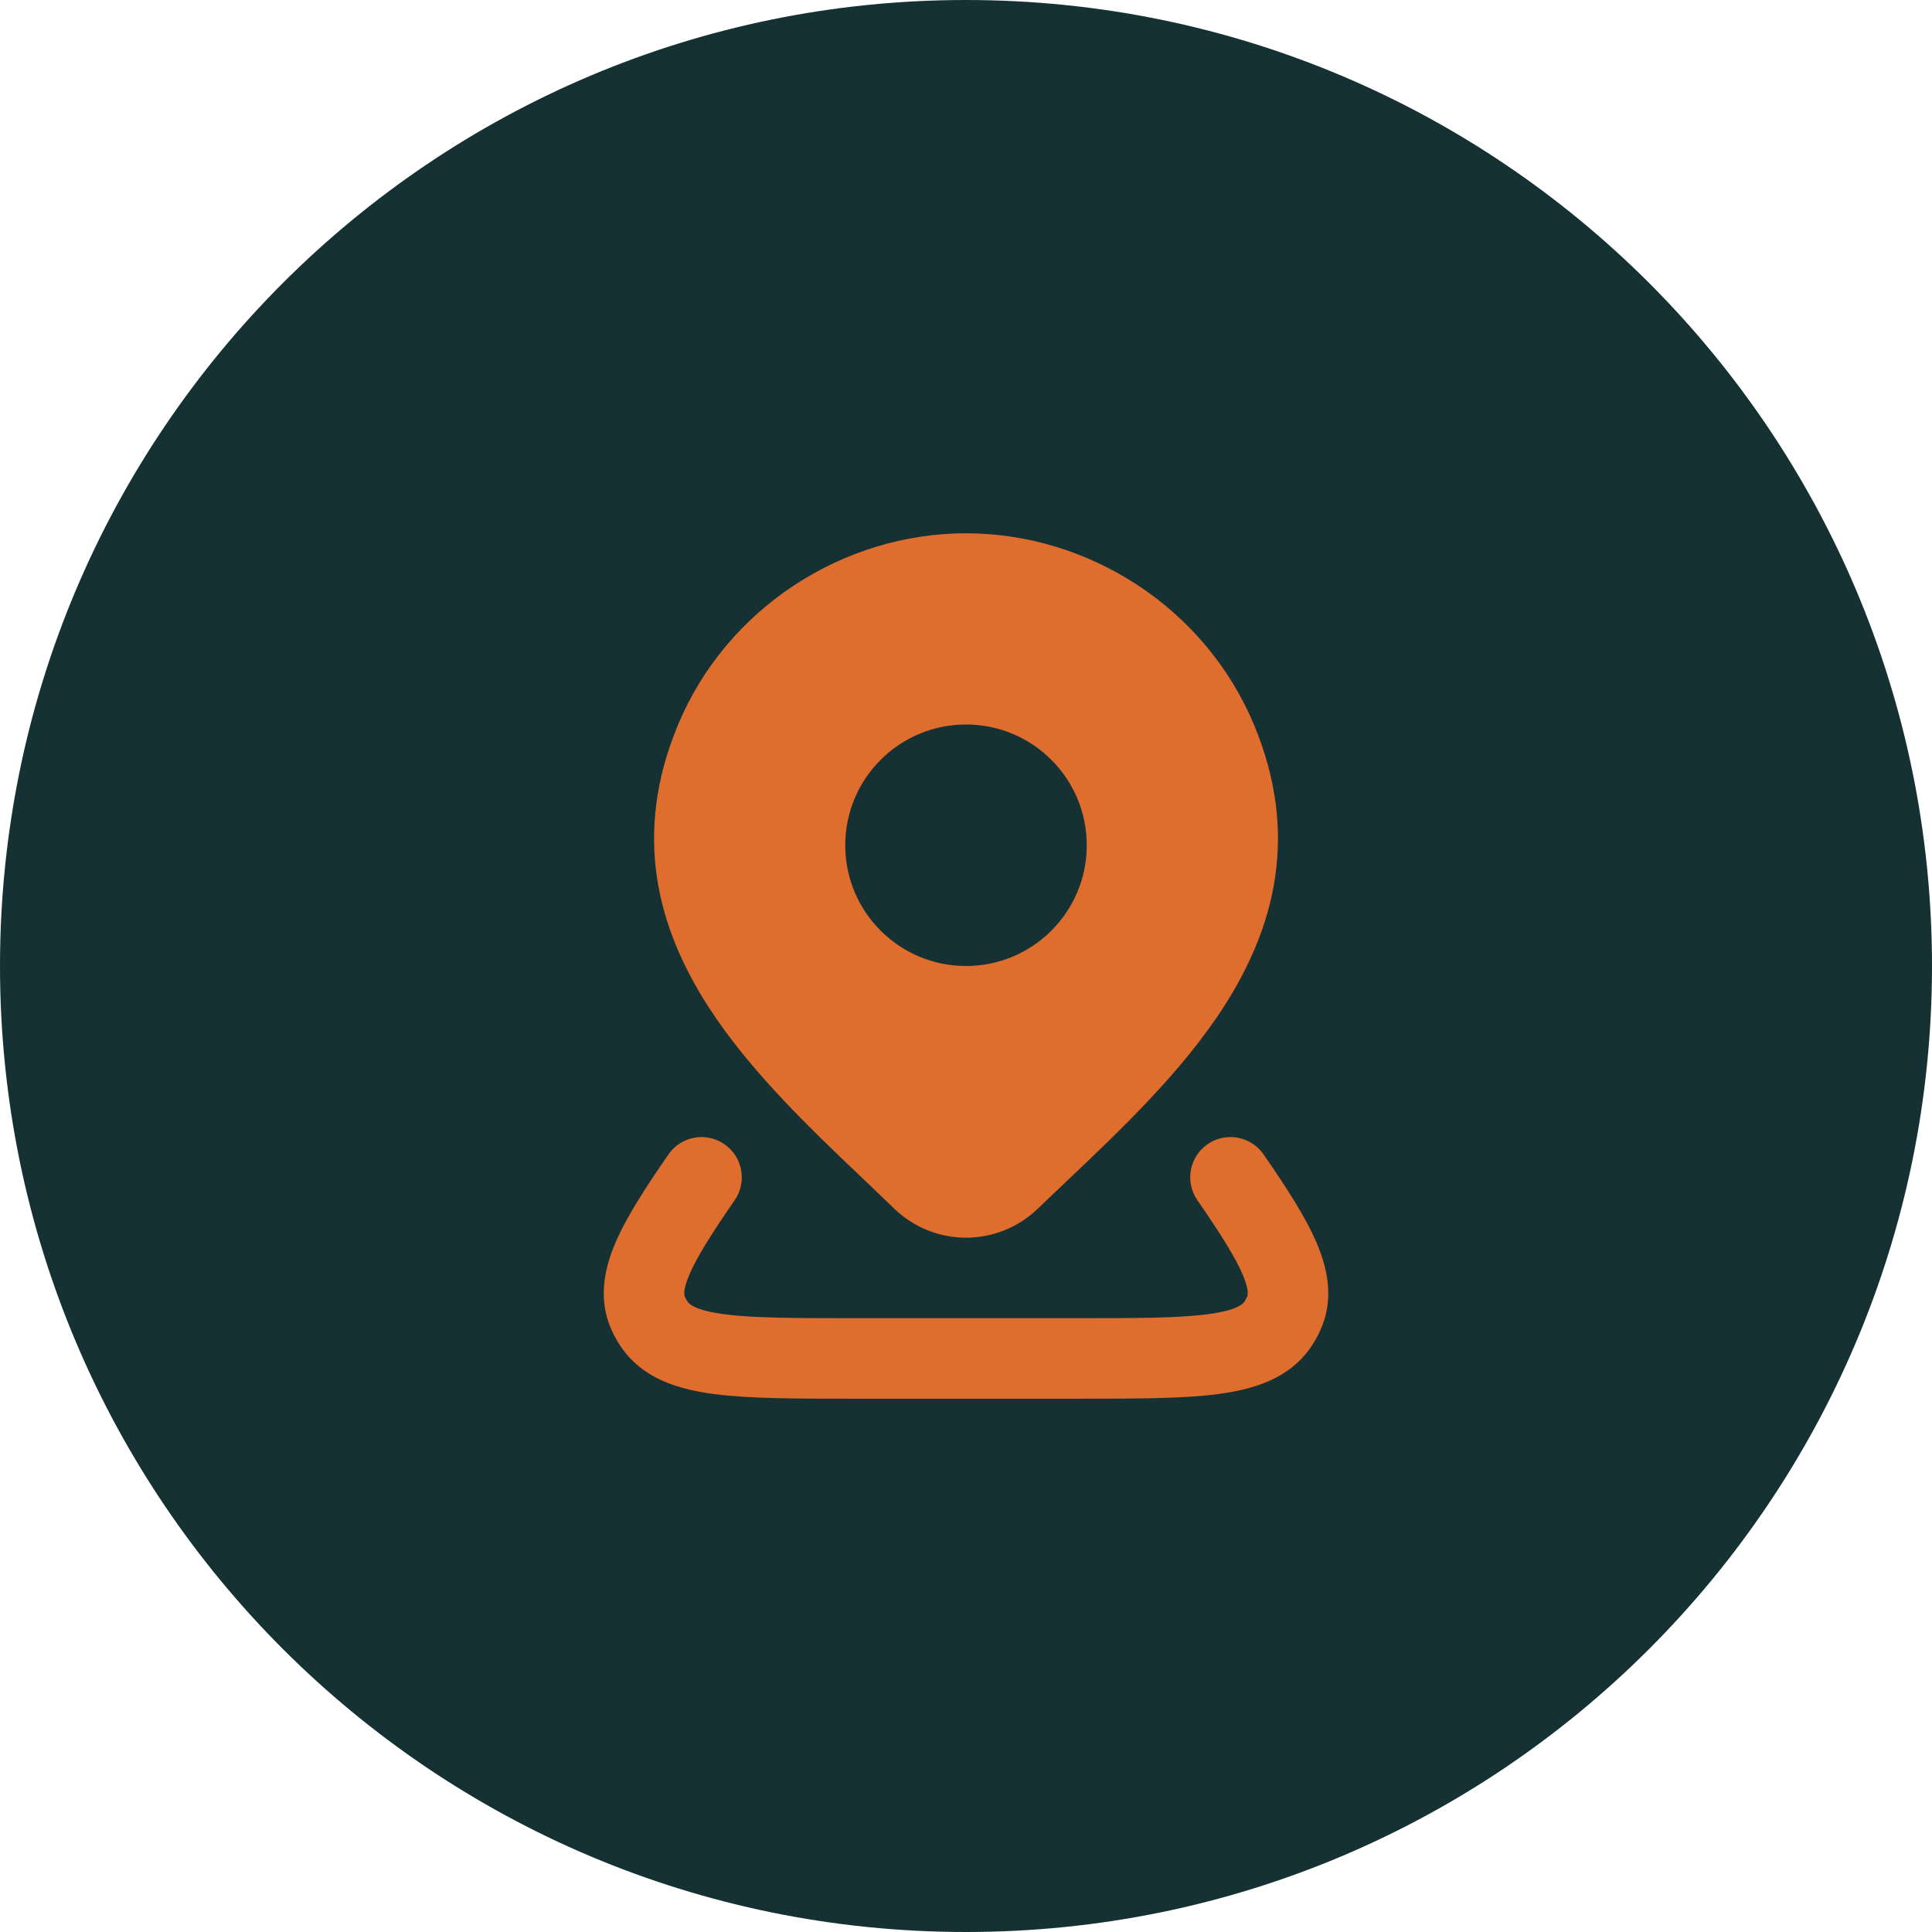
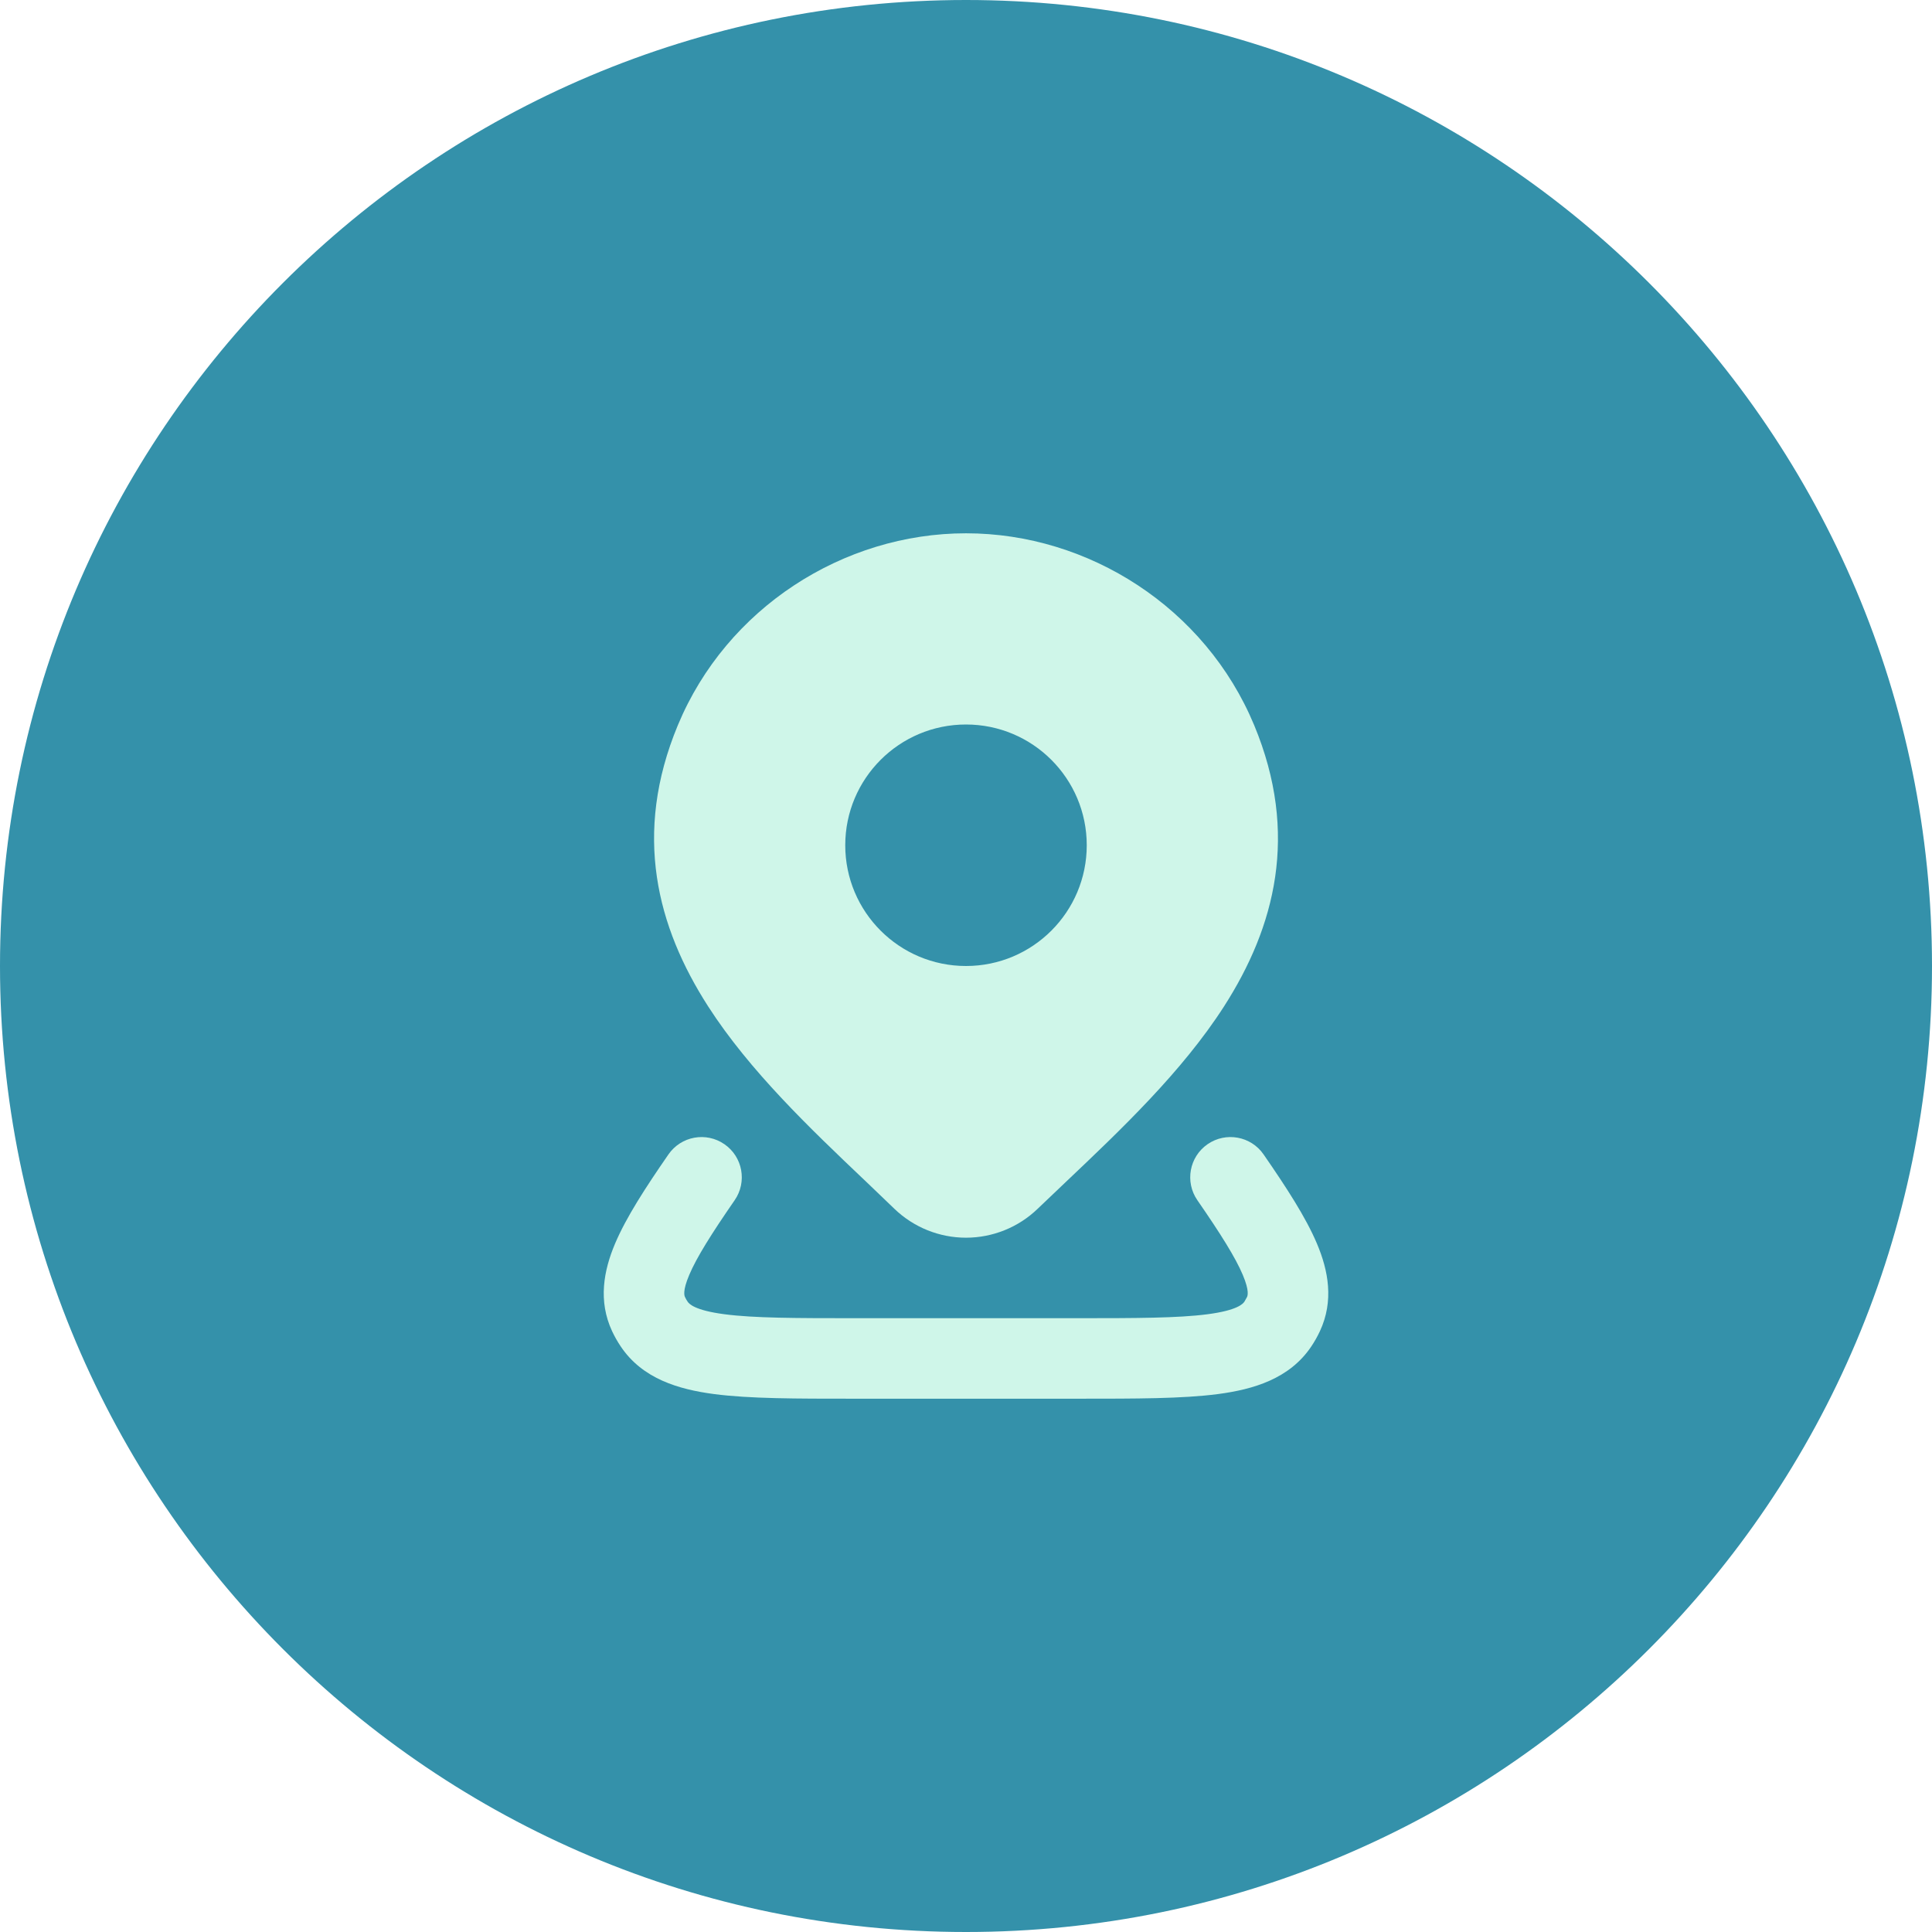
<svg xmlns="http://www.w3.org/2000/svg" width="60" height="60" viewBox="0 0 60 60" fill="none">
-   <circle cx="30" cy="30" r="30" fill="#163133" />
-   <path d="M22.497 35.534C23.066 35.926 23.208 36.705 22.816 37.273C22.088 38.327 21.636 39.048 21.405 39.593C21.189 40.103 21.257 40.246 21.274 40.282L21.275 40.285C21.297 40.332 21.323 40.378 21.354 40.423C21.398 40.489 21.566 40.693 22.5 40.815C23.417 40.935 24.71 40.938 26.603 40.938H33.398C35.291 40.938 36.584 40.935 37.501 40.815C38.435 40.693 38.602 40.489 38.647 40.423L38.725 40.284L38.726 40.282C38.743 40.246 38.811 40.103 38.596 39.593C38.365 39.048 37.913 38.327 37.185 37.273C36.793 36.705 36.935 35.926 37.503 35.534C38.071 35.142 38.85 35.284 39.242 35.852C39.957 36.888 40.554 37.806 40.898 38.62C41.254 39.459 41.43 40.401 40.991 41.341C40.914 41.507 40.823 41.667 40.721 41.819C40.047 42.819 38.928 43.149 37.826 43.294C36.727 43.438 35.268 43.438 33.491 43.438H26.509C24.733 43.438 23.274 43.438 22.175 43.294C21.073 43.149 19.953 42.819 19.28 41.819C19.177 41.667 19.087 41.507 19.009 41.341C18.571 40.401 18.747 39.459 19.102 38.62C19.447 37.806 20.043 36.888 20.759 35.852C21.151 35.284 21.929 35.142 22.497 35.534Z" fill="#DF6D2D" />
-   <path d="M30.001 16.562C33.815 16.563 37.436 18.881 38.949 22.52C40.356 25.903 39.593 28.792 38.014 31.254C36.709 33.286 34.799 35.096 33.101 36.706C32.8 36.991 32.506 37.27 32.223 37.542C31.626 38.117 30.829 38.437 30.001 38.438C29.173 38.438 28.375 38.117 27.778 37.542L27.776 37.54C27.477 37.25 27.166 36.953 26.847 36.649H26.846C25.165 35.051 23.282 33.26 21.991 31.253C20.41 28.794 19.643 25.907 21.052 22.52C22.565 18.881 26.188 16.562 30.001 16.562ZM30 22.5C27.929 22.5 26.25 24.179 26.25 26.25C26.25 28.321 27.929 30 30 30C32.071 30 33.75 28.321 33.75 26.25C33.75 24.179 32.071 22.5 30 22.5Z" fill="#DF6D2D" />
+   <circle cx="30" cy="30" r="30" fill="#3491AA" />
+   <path d="M22.497 35.534C23.066 35.926 23.208 36.705 22.816 37.273C22.088 38.327 21.636 39.048 21.405 39.593C21.189 40.103 21.257 40.246 21.274 40.282L21.275 40.285C21.297 40.332 21.323 40.378 21.354 40.423C21.398 40.489 21.566 40.693 22.5 40.815C23.417 40.935 24.71 40.938 26.603 40.938H33.398C35.291 40.938 36.584 40.935 37.501 40.815C38.435 40.693 38.602 40.489 38.647 40.423L38.725 40.284L38.726 40.282C38.743 40.246 38.811 40.103 38.596 39.593C38.365 39.048 37.913 38.327 37.185 37.273C36.793 36.705 36.935 35.926 37.503 35.534C38.071 35.142 38.85 35.284 39.242 35.852C39.957 36.888 40.554 37.806 40.898 38.62C41.254 39.459 41.43 40.401 40.991 41.341C40.914 41.507 40.823 41.667 40.721 41.819C40.047 42.819 38.928 43.149 37.826 43.294C36.727 43.438 35.268 43.438 33.491 43.438H26.509C24.733 43.438 23.274 43.438 22.175 43.294C21.073 43.149 19.953 42.819 19.28 41.819C19.177 41.667 19.087 41.507 19.009 41.341C18.571 40.401 18.747 39.459 19.102 38.62C19.447 37.806 20.043 36.888 20.759 35.852C21.151 35.284 21.929 35.142 22.497 35.534Z" fill="#CFF6E9" />
+   <path d="M30.001 16.562C33.815 16.563 37.436 18.881 38.949 22.52C40.356 25.903 39.593 28.792 38.014 31.254C36.709 33.286 34.799 35.096 33.101 36.706C32.8 36.991 32.506 37.27 32.223 37.542C31.626 38.117 30.829 38.437 30.001 38.438C29.173 38.438 28.375 38.117 27.778 37.542L27.776 37.54C27.477 37.25 27.166 36.953 26.847 36.649H26.846C25.165 35.051 23.282 33.26 21.991 31.253C20.41 28.794 19.643 25.907 21.052 22.52C22.565 18.881 26.188 16.562 30.001 16.562ZM30 22.5C27.929 22.5 26.25 24.179 26.25 26.25C26.25 28.321 27.929 30 30 30C32.071 30 33.75 28.321 33.75 26.25C33.75 24.179 32.071 22.5 30 22.5Z" fill="#CFF6E9" />
</svg>
